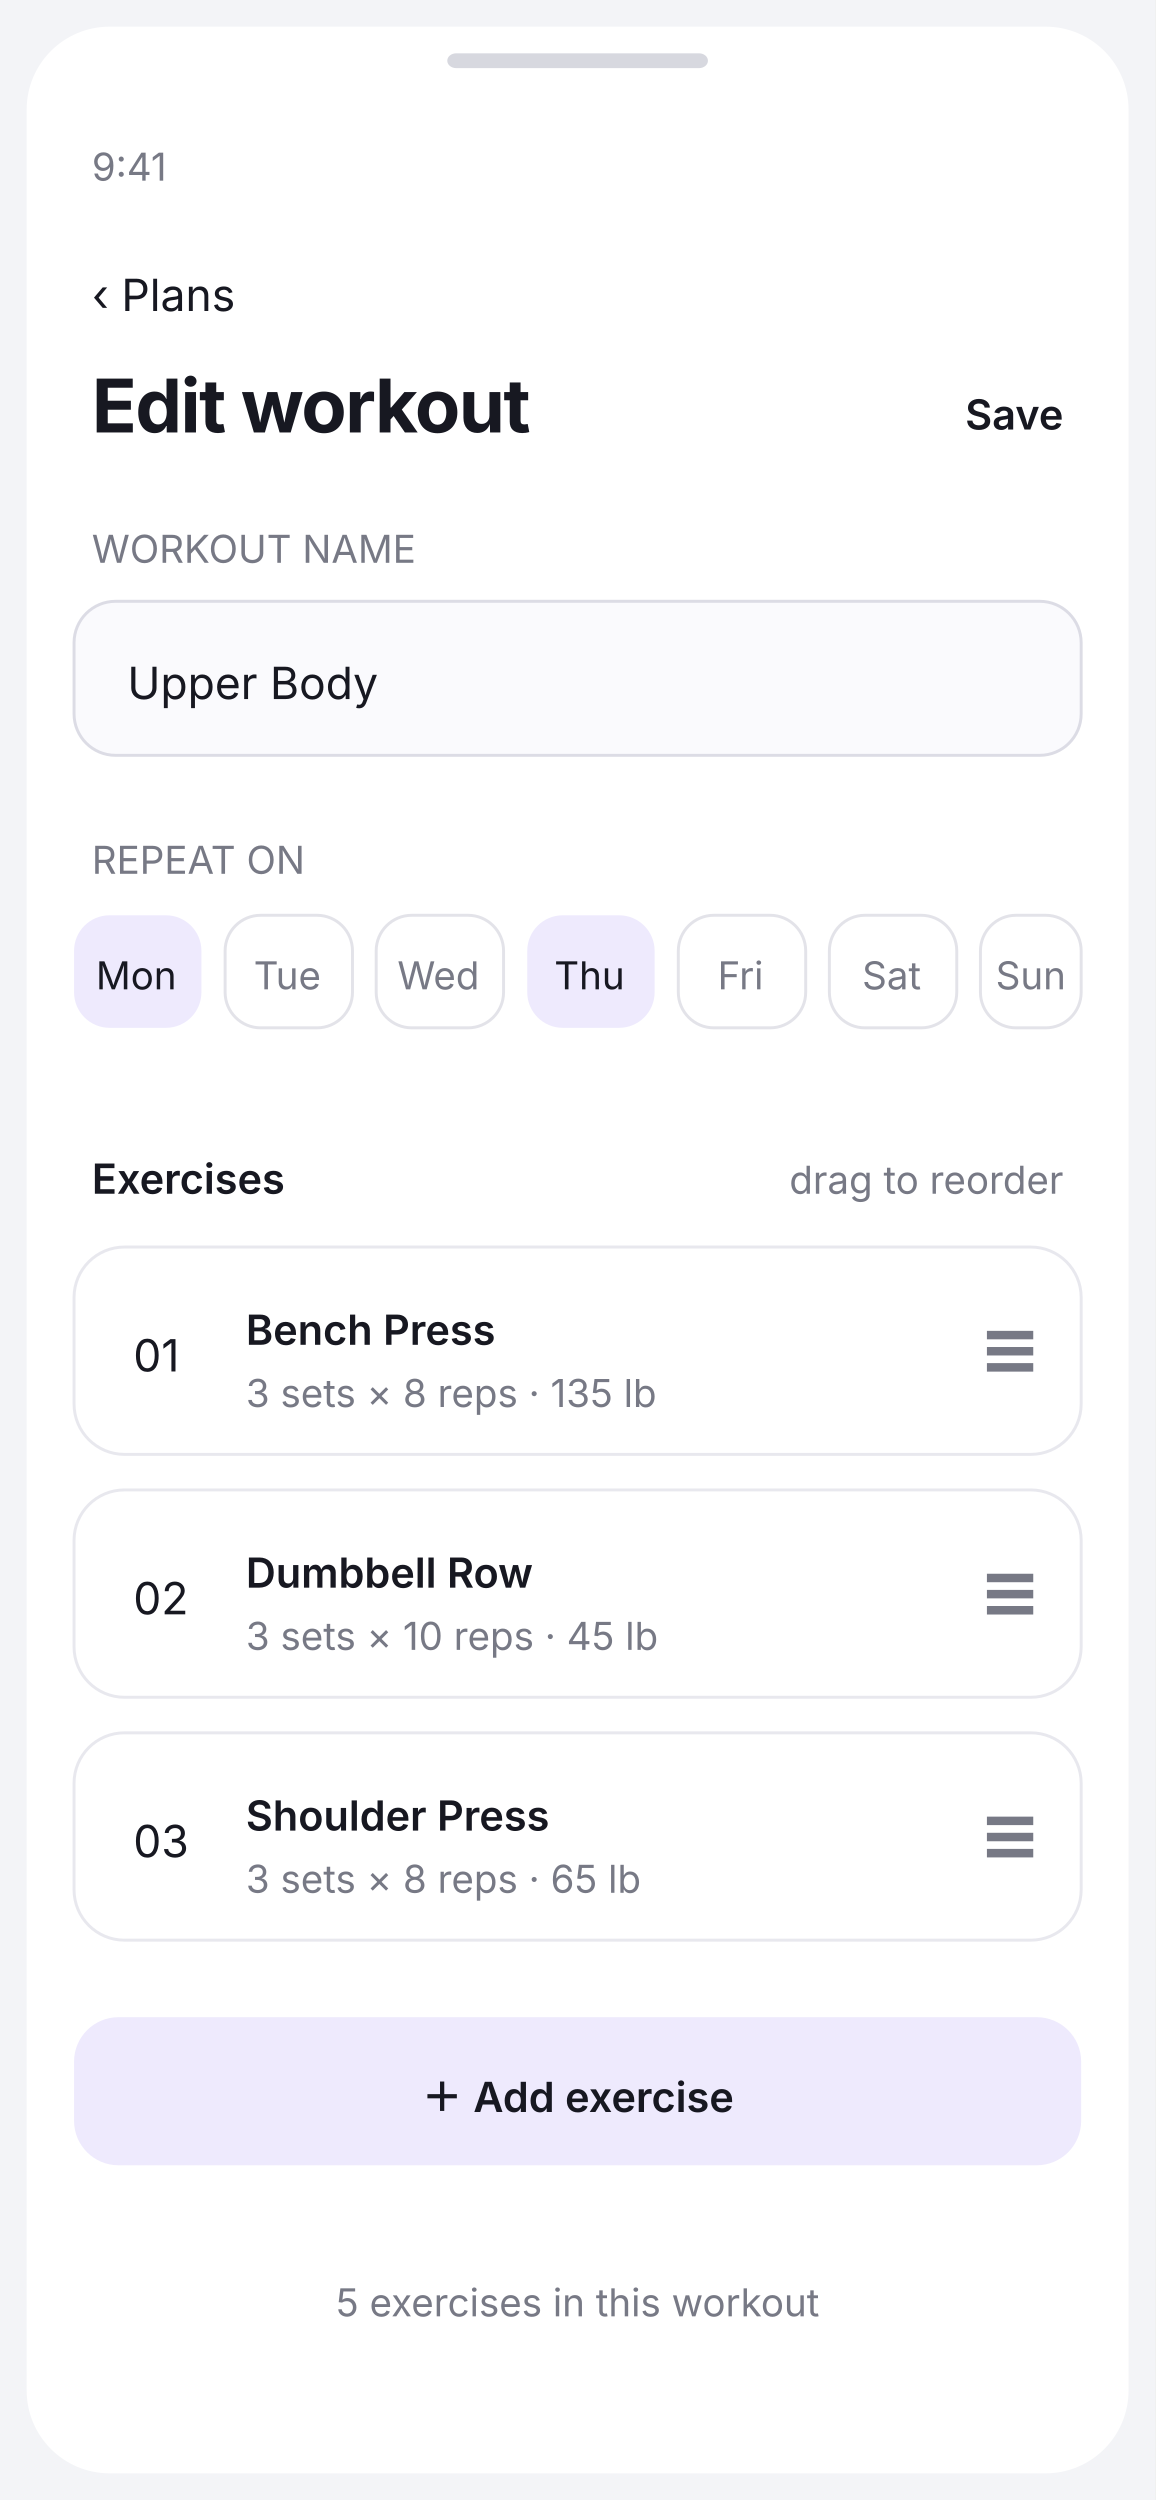
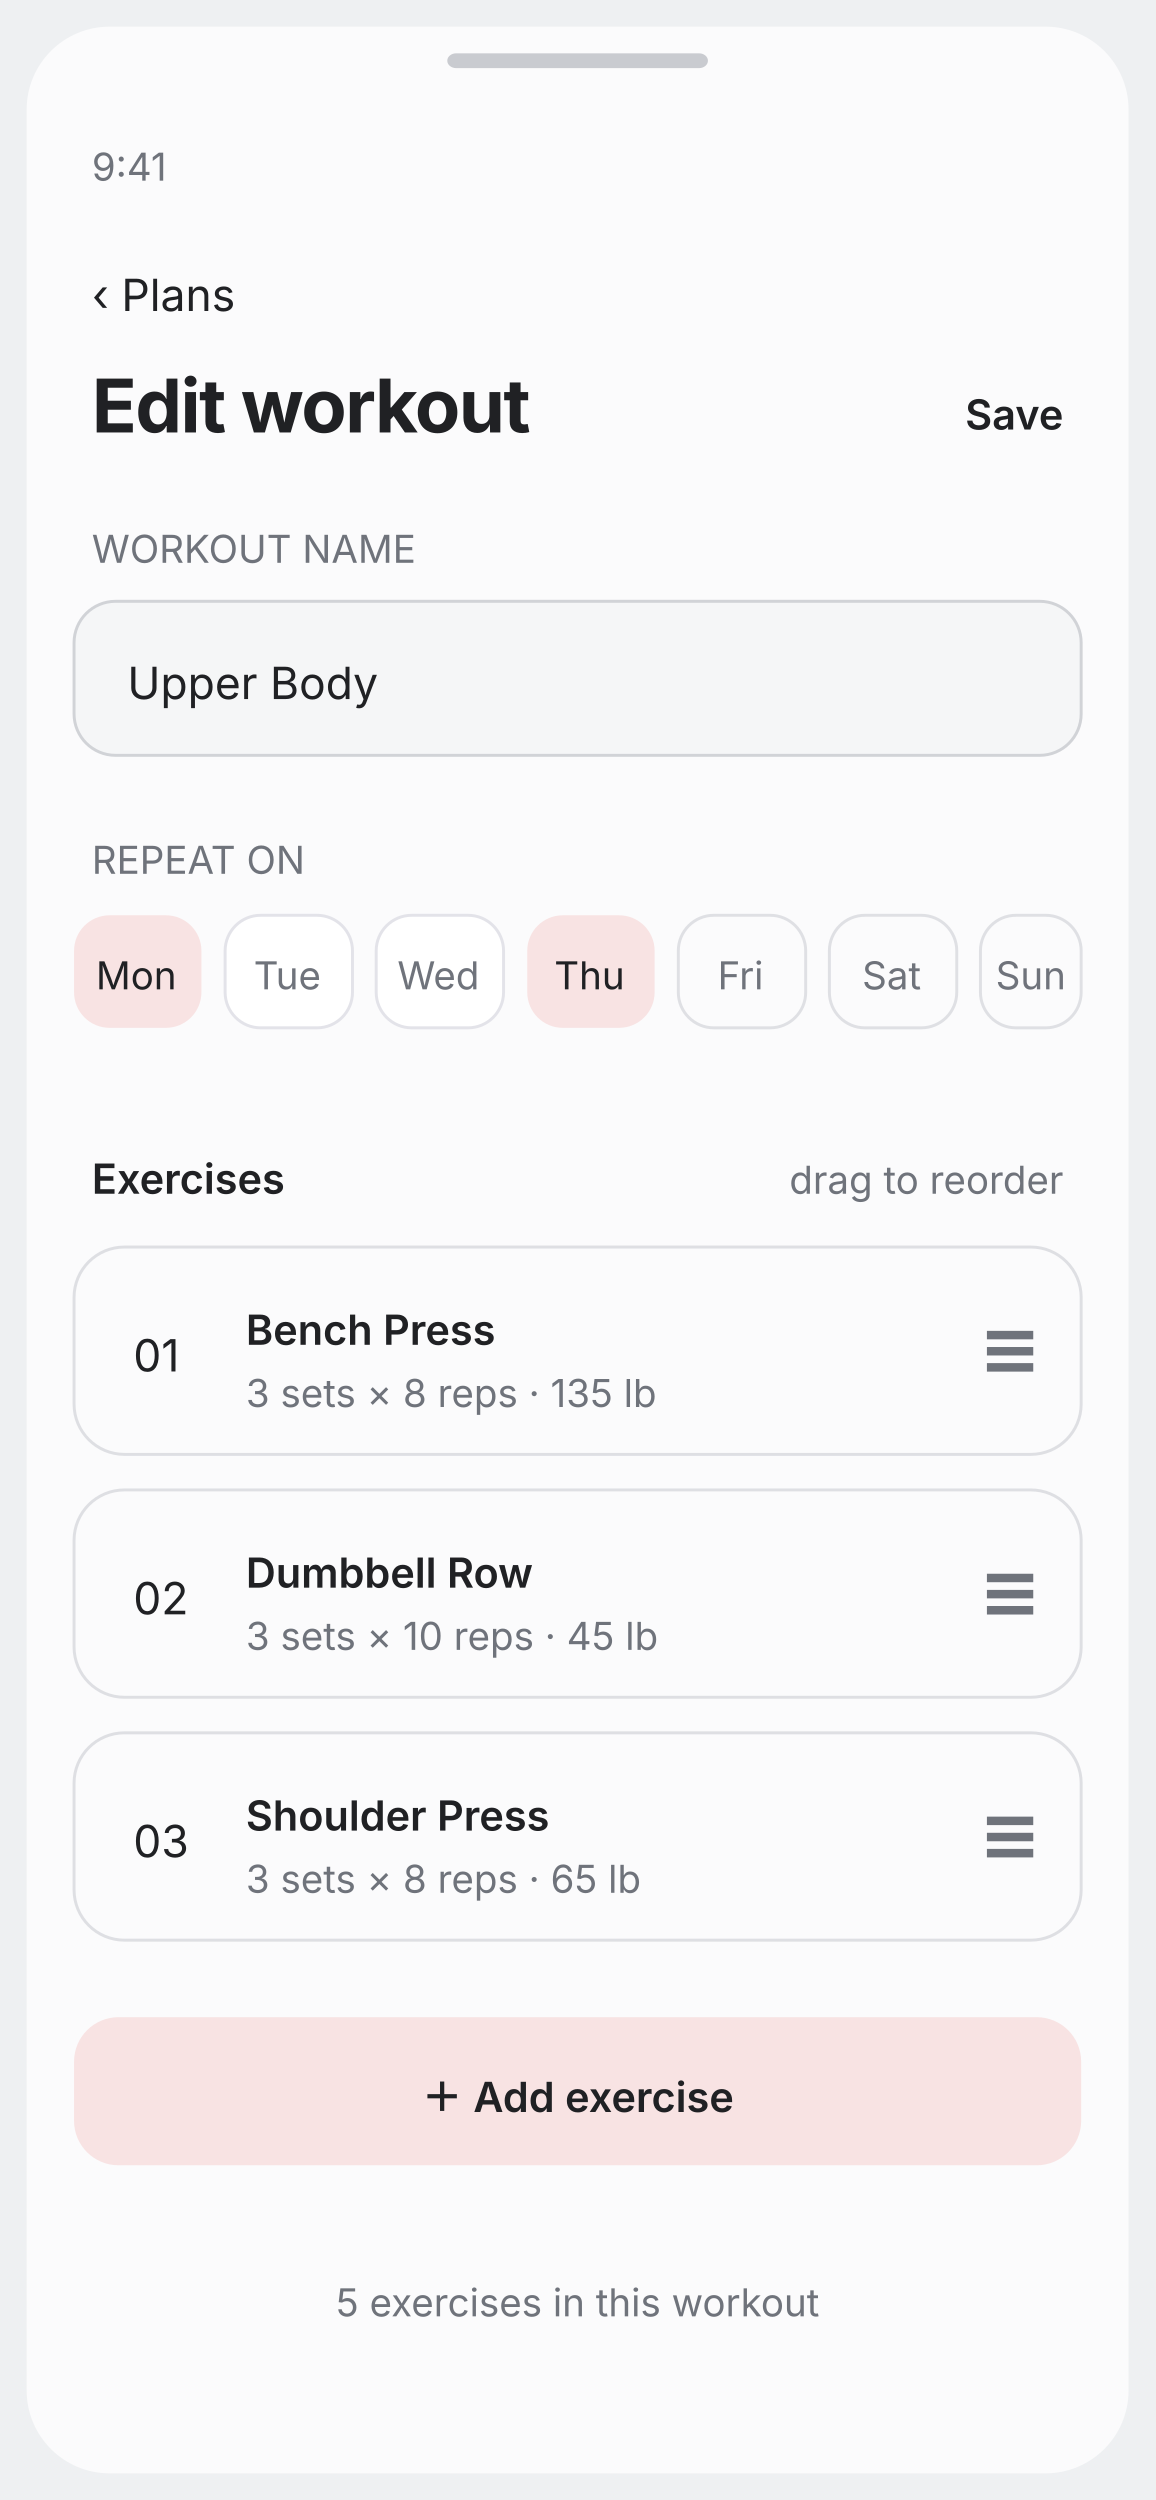
<svg xmlns="http://www.w3.org/2000/svg" width="390" height="844" viewBox="0 0 390 844" role="img" aria-labelledby="title desc">
  <style>
-     text { font-family: Inter, ui-sans-serif, system-ui, -apple-system, BlinkMacSystemFont, "Segoe UI", sans-serif; fill: #171821; }
-     .muted { fill: #777985; }
+     text { font-family: Inter, ui-sans-serif, system-ui, -apple-system, BlinkMacSystemFont, "Segoe UI", sans-serif; fill: #202124; }
+     .muted { fill: #6f737b; }
    .small { font-size: 13px; }
    .body { font-size: 15px; }
    .label { font-size: 14px; font-weight: 600; }
    .title { font-size: 25px; font-weight: 750; letter-spacing: -0.5px; }
  </style>
-   <rect width="390" height="844" fill="#f3f4f7" />
-   <rect x="9" y="9" width="372" height="826" rx="28" fill="#ffffff" />
-   <rect x="151" y="18" width="88" height="5" rx="3" fill="#d7d8df" />
+   <rect width="390" height="844" fill="#eef0f2" />
+   <rect x="9" y="9" width="372" height="826" rx="28" fill="#fbfbfc" />
+   <rect x="151" y="18" width="88" height="5" rx="3" fill="#c9cbd0" />
  <text x="31" y="61" class="small muted">9:41</text>
-   <text x="31" y="105" class="body" fill="#5b4bce">‹  Plans</text>
+   <text x="31" y="105" class="body" fill="#c43d3d">‹  Plans</text>
  <text x="31" y="146" class="title">Edit workout</text>
-   <text x="359" y="145" class="label" text-anchor="end" fill="#5b4bce">Save</text>
+   <text x="359" y="145" class="label" text-anchor="end" fill="#c43d3d">Save</text>
  <text x="31" y="190" class="small muted">WORKOUT NAME</text>
-   <rect x="25" y="203" width="340" height="52" rx="14" fill="#fafafd" stroke="#dcdce5" />
+   <rect x="25" y="203" width="340" height="52" rx="14" fill="#f5f6f7" stroke="#d1d3d7" />
  <text x="43" y="236" class="body">Upper Body</text>
  <text x="31" y="295" class="small muted">REPEAT ON</text>
  <g>
-     <rect x="25" y="309" width="43" height="38" rx="12" fill="#eeeafd" />
-     <text x="46" y="334" class="small" text-anchor="middle" fill="#5b4bce">Mon</text>
+     <rect x="25" y="309" width="43" height="38" rx="12" fill="#f8e3e3" />
+     <text x="46" y="334" class="small" text-anchor="middle" fill="#c43d3d">Mon</text>
    <rect x="76" y="309" width="43" height="38" rx="12" fill="#ffffff" stroke="#e3e3e9" />
    <text x="97" y="334" class="small muted" text-anchor="middle">Tue</text>
    <rect x="127" y="309" width="43" height="38" rx="12" fill="#ffffff" stroke="#e3e3e9" />
    <text x="148" y="334" class="small muted" text-anchor="middle">Wed</text>
-     <rect x="178" y="309" width="43" height="38" rx="12" fill="#eeeafd" />
-     <text x="199" y="334" class="small" text-anchor="middle" fill="#5b4bce">Thu</text>
-     <rect x="229" y="309" width="43" height="38" rx="12" fill="#ffffff" stroke="#e3e3e9" />
+     <rect x="178" y="309" width="43" height="38" rx="12" fill="#f8e3e3" />
+     <text x="199" y="334" class="small" text-anchor="middle" fill="#c43d3d">Thu</text>
+     <rect x="229" y="309" width="43" height="38" rx="12" fill="#fbfbfc" stroke="#dfe0e4" />
    <text x="250" y="334" class="small muted" text-anchor="middle">Fri</text>
-     <rect x="280" y="309" width="43" height="38" rx="12" fill="#ffffff" stroke="#e3e3e9" />
+     <rect x="280" y="309" width="43" height="38" rx="12" fill="#fbfbfc" stroke="#dfe0e4" />
    <text x="301" y="334" class="small muted" text-anchor="middle">Sat</text>
-     <rect x="331" y="309" width="34" height="38" rx="12" fill="#ffffff" stroke="#e3e3e9" />
+     <rect x="331" y="309" width="34" height="38" rx="12" fill="#fbfbfc" stroke="#dfe0e4" />
    <text x="348" y="334" class="small muted" text-anchor="middle">Sun</text>
  </g>
  <text x="31" y="403" class="label">Exercises</text>
  <text x="359" y="403" class="small muted" text-anchor="end">drag to reorder</text>
  <g>
-     <rect x="25" y="421" width="340" height="70" rx="17" fill="#ffffff" stroke="#e8e8ee" />
-     <text x="45" y="463" class="body" fill="#777985">01</text>
+     <rect x="25" y="421" width="340" height="70" rx="17" fill="#fbfbfc" stroke="#dedfe3" />
+     <text x="45" y="463" class="body" fill="#6f737b">01</text>
    <text x="83" y="454" class="label">Bench Press</text>
    <text x="83" y="475" class="small muted">3 sets × 8 reps  ·  135 lb</text>
    <text x="341" y="464" class="title muted" text-anchor="middle">≡</text>
-     <rect x="25" y="503" width="340" height="70" rx="17" fill="#ffffff" stroke="#e8e8ee" />
-     <text x="45" y="545" class="body" fill="#777985">02</text>
+     <rect x="25" y="503" width="340" height="70" rx="17" fill="#fbfbfc" stroke="#dedfe3" />
+     <text x="45" y="545" class="body" fill="#6f737b">02</text>
    <text x="83" y="536" class="label">Dumbbell Row</text>
    <text x="83" y="557" class="small muted">3 sets × 10 reps  ·  45 lb</text>
    <text x="341" y="546" class="title muted" text-anchor="middle">≡</text>
-     <rect x="25" y="585" width="340" height="70" rx="17" fill="#ffffff" stroke="#e8e8ee" />
-     <text x="45" y="627" class="body" fill="#777985">03</text>
+     <rect x="25" y="585" width="340" height="70" rx="17" fill="#fbfbfc" stroke="#dedfe3" />
+     <text x="45" y="627" class="body" fill="#6f737b">03</text>
    <text x="83" y="618" class="label">Shoulder Press</text>
    <text x="83" y="639" class="small muted">3 sets × 8 reps  ·  65 lb</text>
    <text x="341" y="628" class="title muted" text-anchor="middle">≡</text>
  </g>
-   <rect x="25" y="681" width="340" height="50" rx="15" fill="#eeeafd" />
-   <text x="195" y="713" class="label" text-anchor="middle" fill="#5b4bce">＋  Add exercise</text>
+   <rect x="25" y="681" width="340" height="50" rx="15" fill="#f8e3e3" />
+   <text x="195" y="713" class="label" text-anchor="middle" fill="#c43d3d">＋  Add exercise</text>
  <text x="195" y="782" class="small muted" text-anchor="middle">5 exercises in this workout</text>
</svg>
